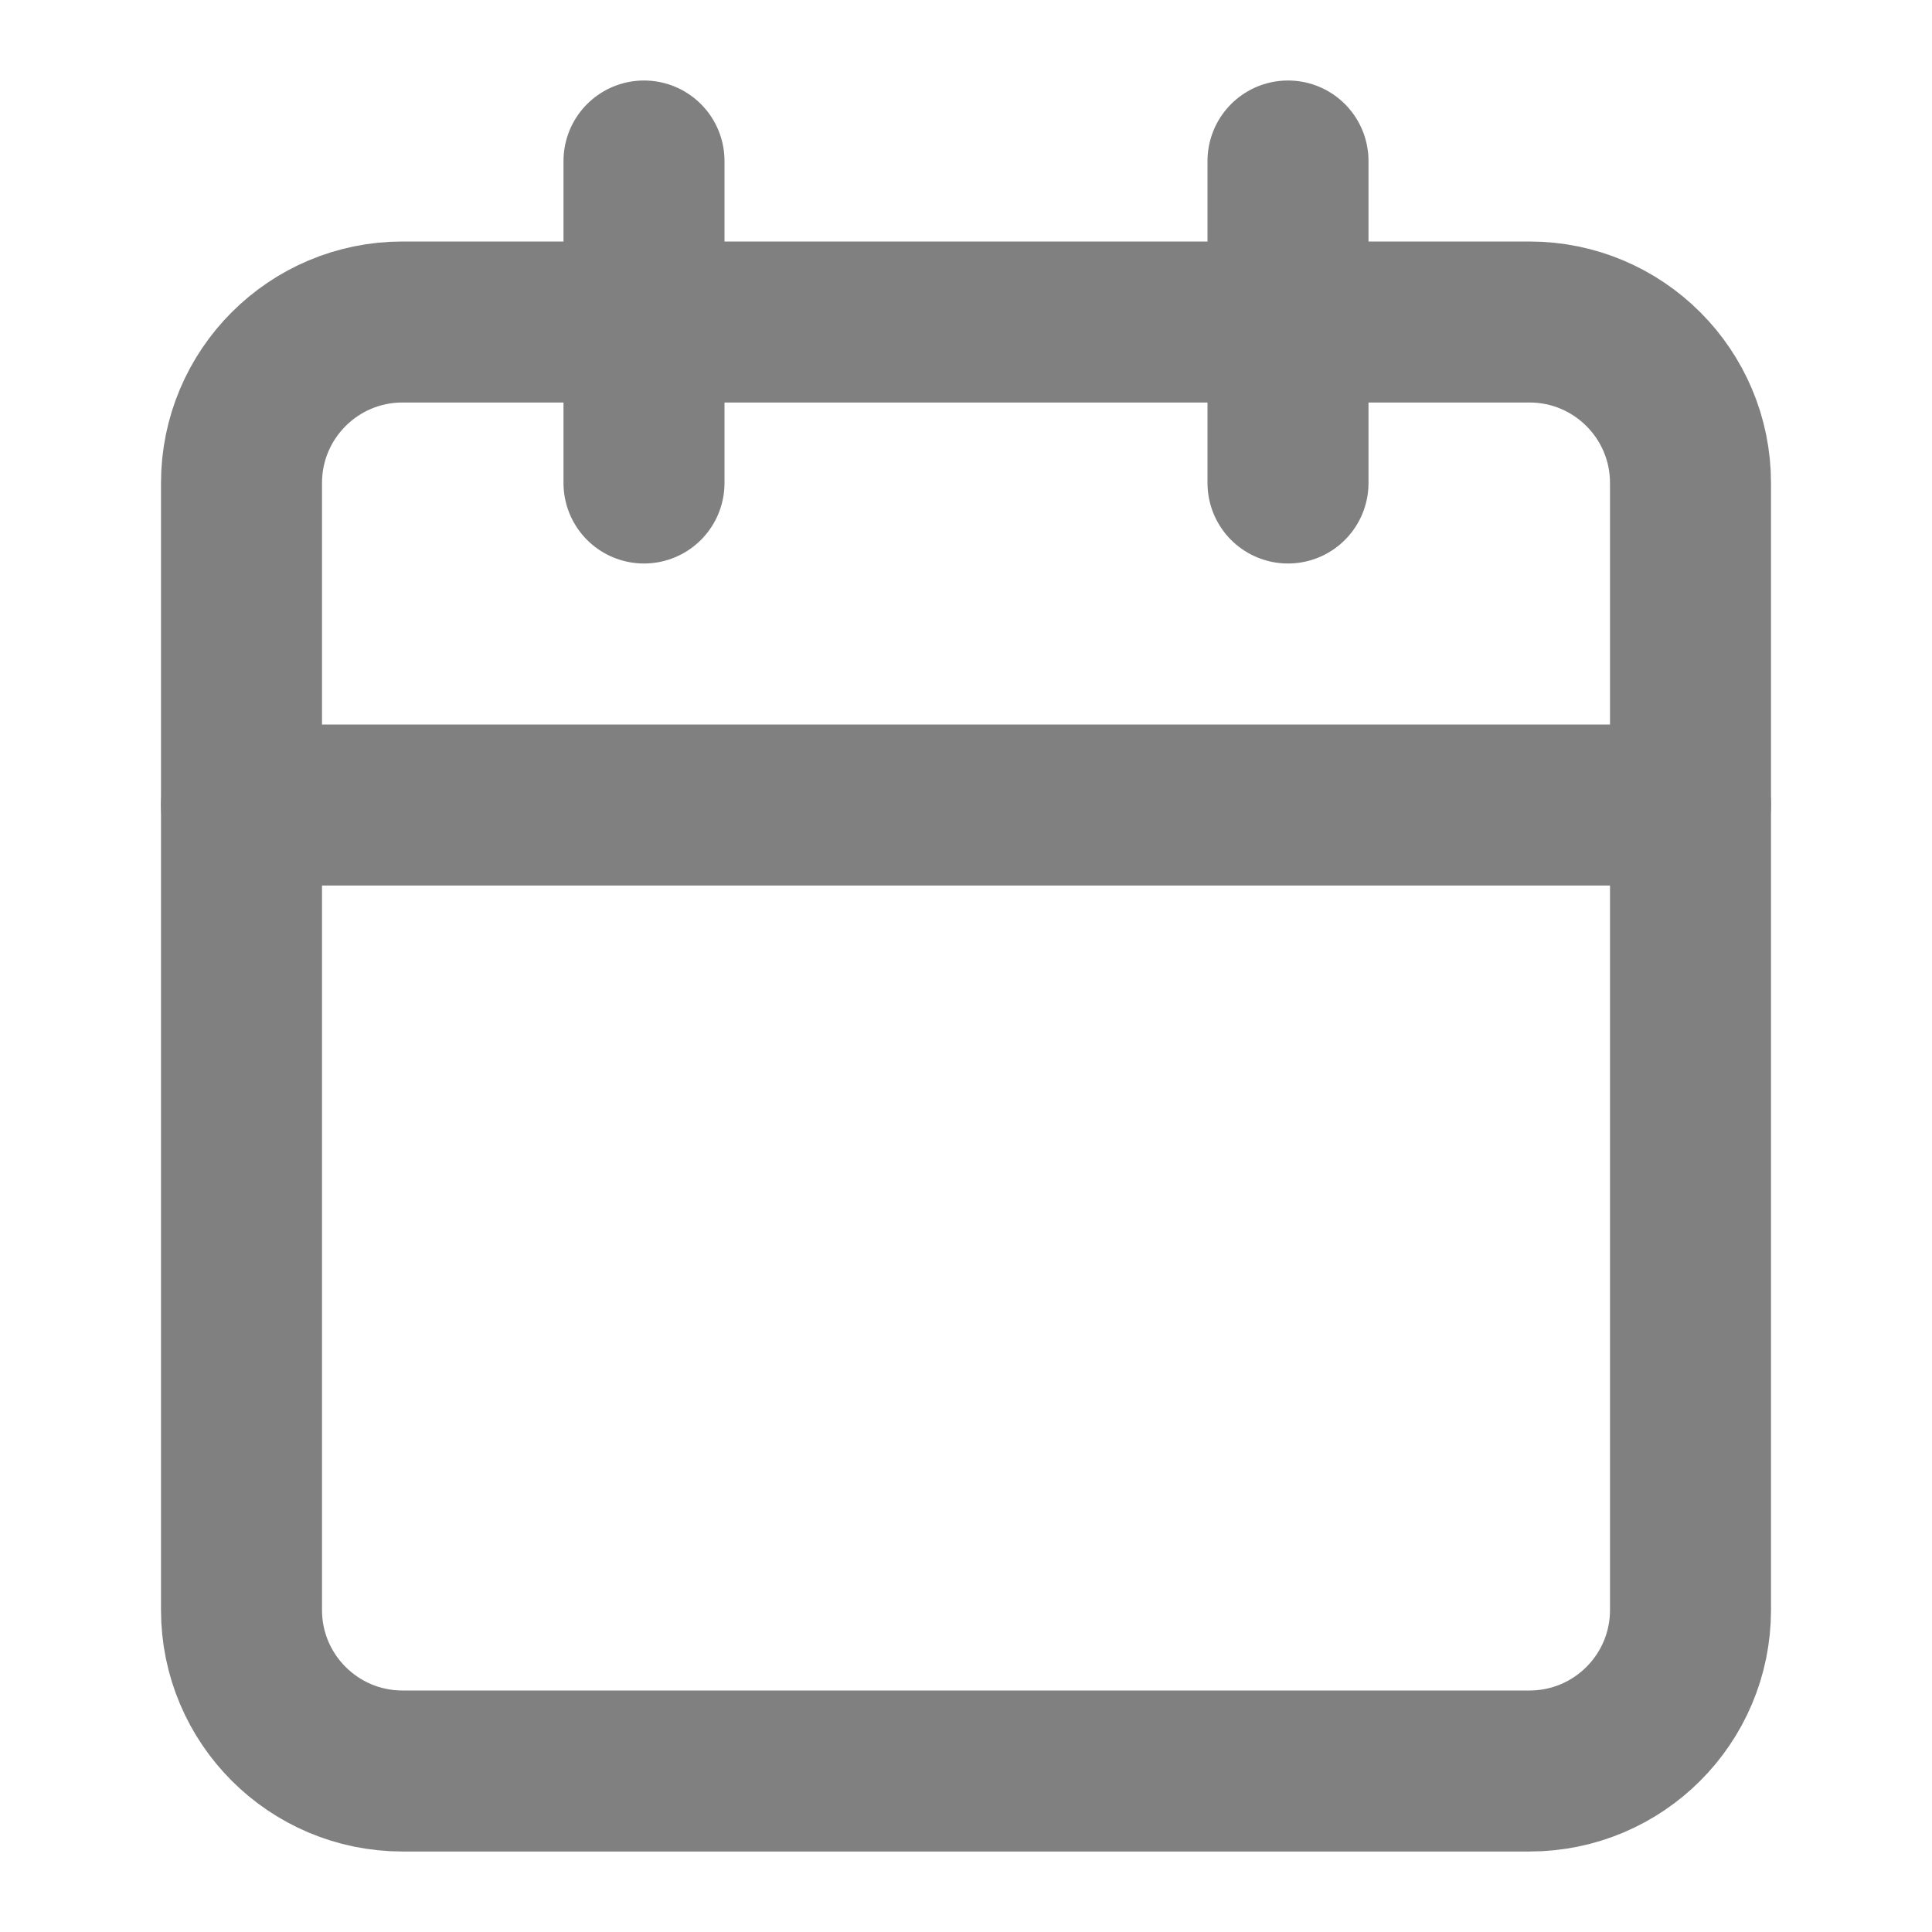
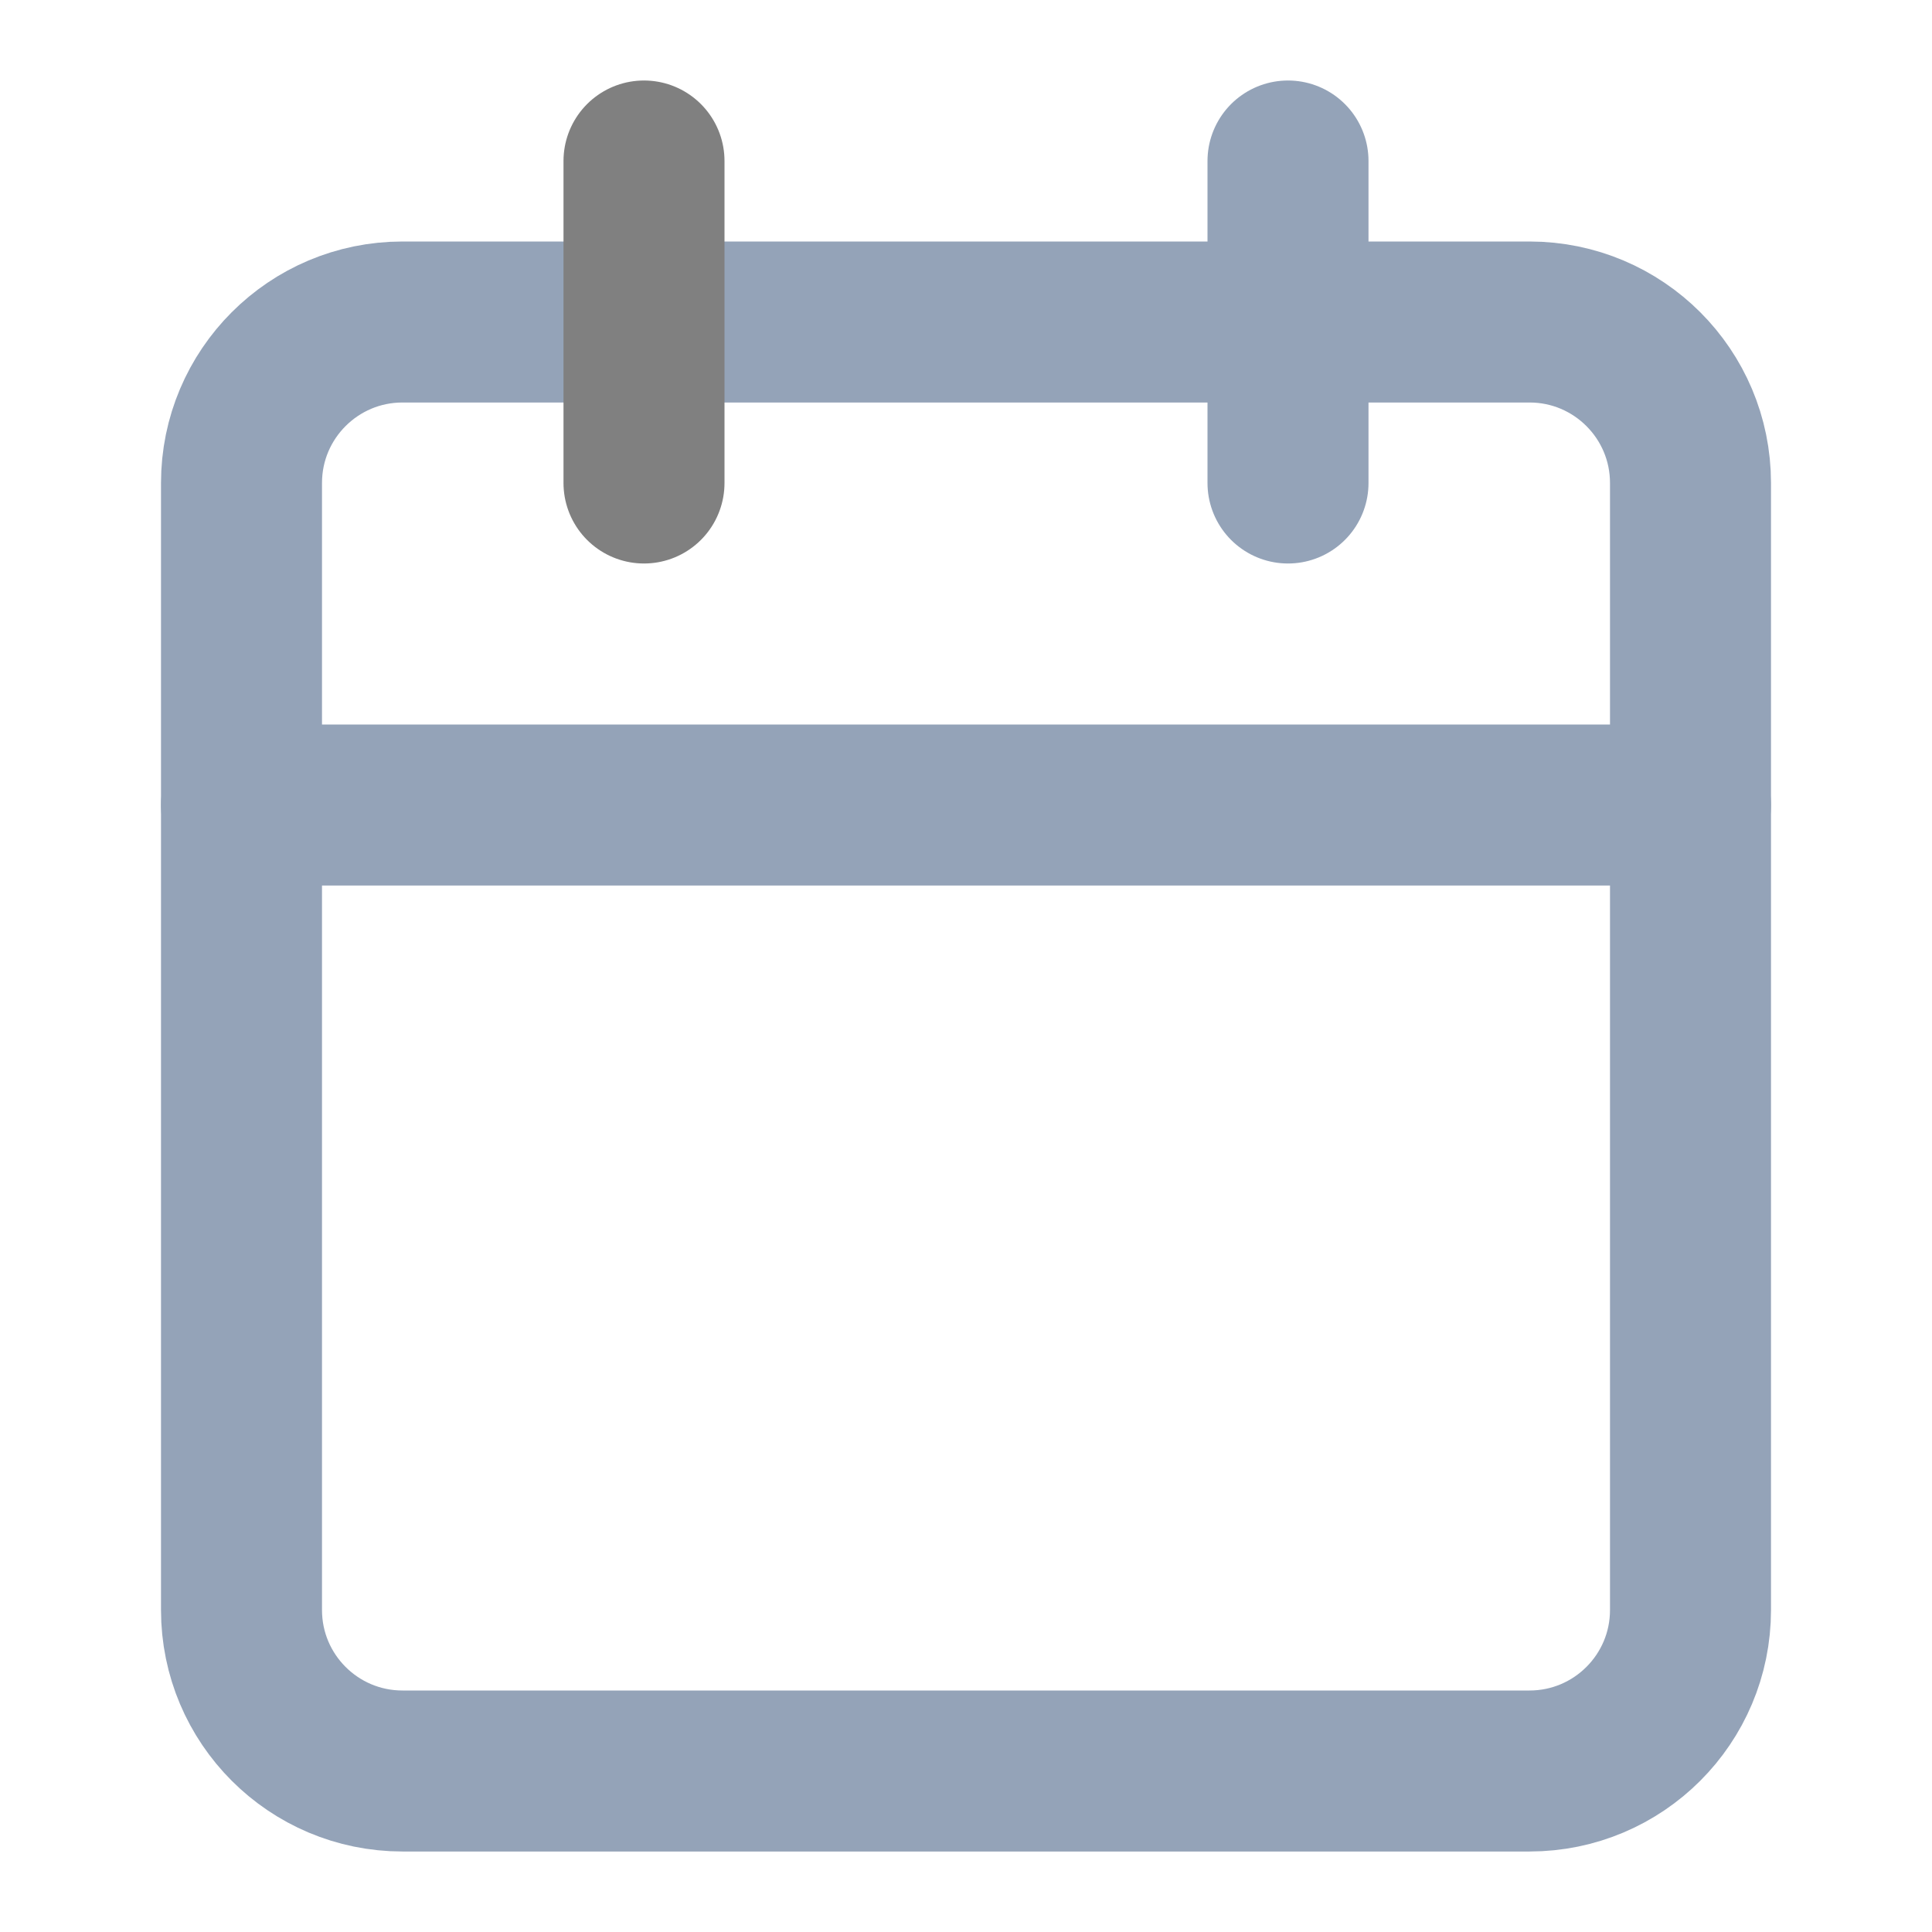
<svg xmlns="http://www.w3.org/2000/svg" viewBox="0 0 24 24" fill="none" stroke="currentColor" stroke-width="2" stroke-linecap="round" stroke-linejoin="round" class="feather feather-calendar">
-   <rect x="3" y="4" width="18" height="18" rx="2" ry="2" id="id_101" style="stroke: rgb(128, 128, 128);" />
-   <line x1="16" y1="2" x2="16" y2="6" id="id_102" style="stroke: rgb(128, 128, 128);" />
+   <rect x="3" y="4" width="18" height="18" rx="2" ry="2" id="id_101" style="stroke: #94a3b8;" />
+   <line x1="16" y1="2" x2="16" y2="6" id="id_102" style="stroke: #94a3b8;" />
  <line x1="8" y1="2" x2="8" y2="6" id="id_103" style="stroke: rgb(128, 128, 128);" />
-   <line x1="3" y1="10" x2="21" y2="10" id="id_104" style="stroke: rgb(128, 128, 128);" />
+   <line x1="3" y1="10" x2="21" y2="10" id="id_104" style="stroke: #94a3b8;" />
</svg>
